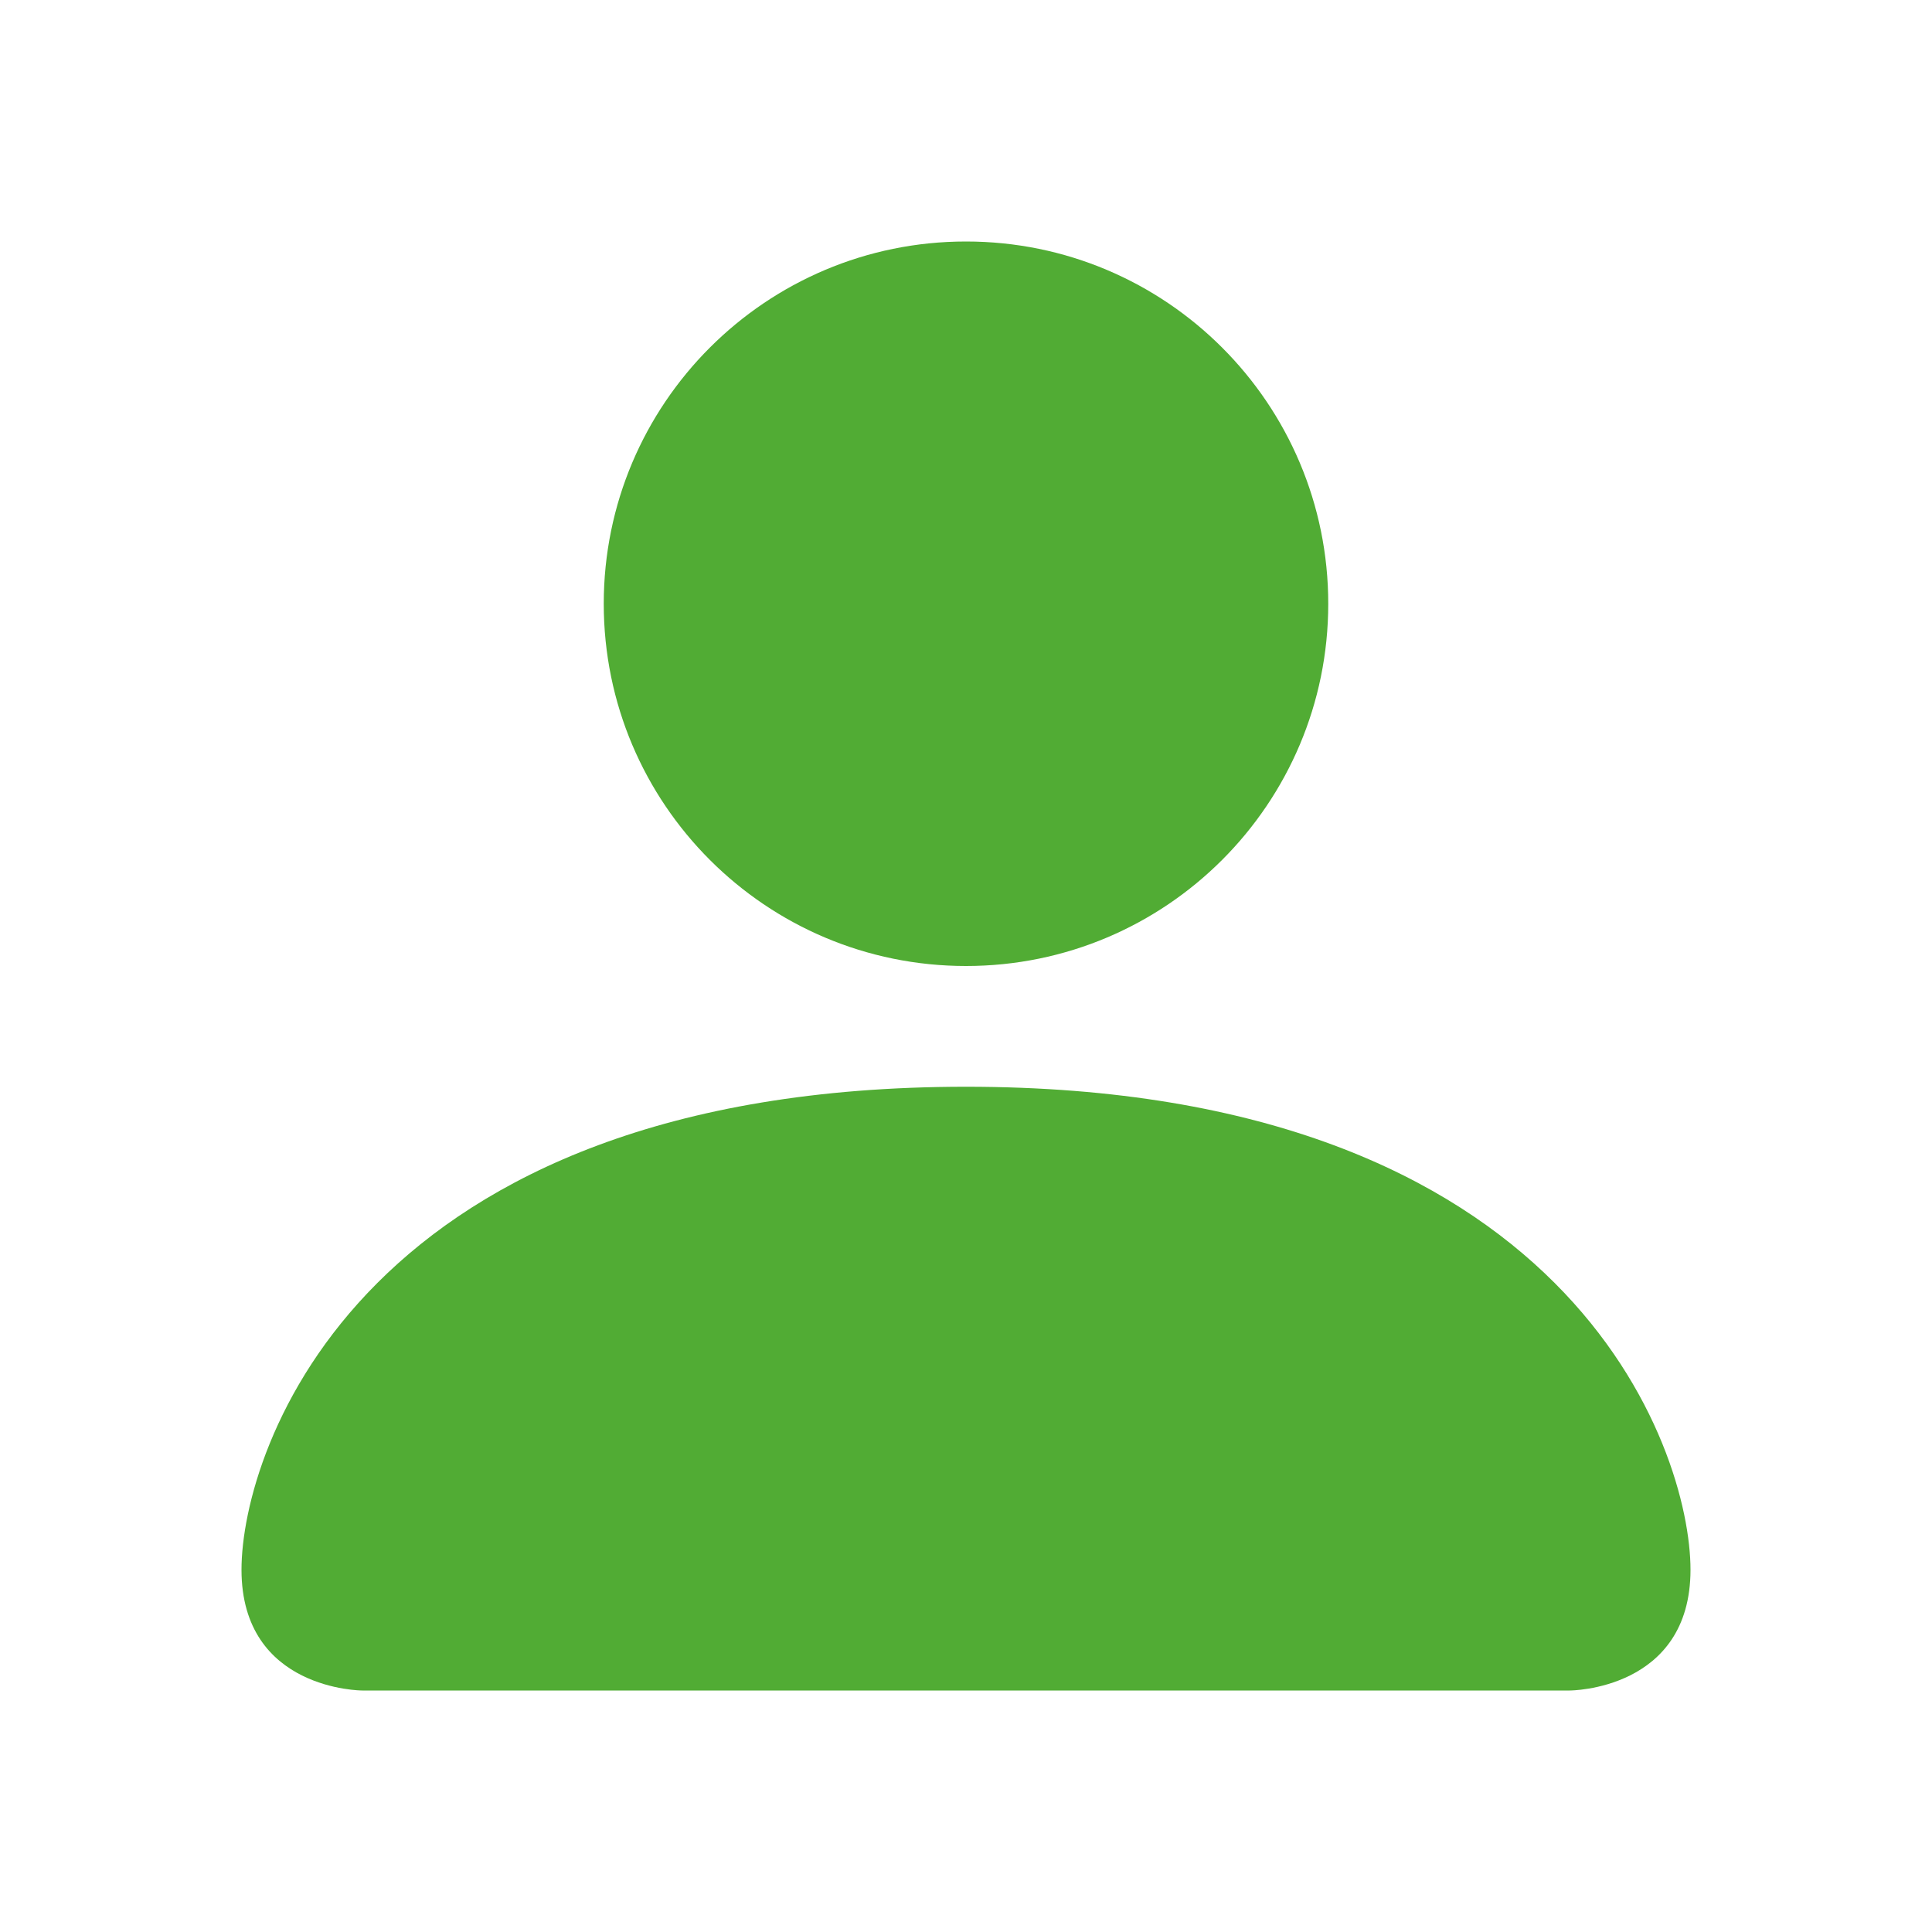
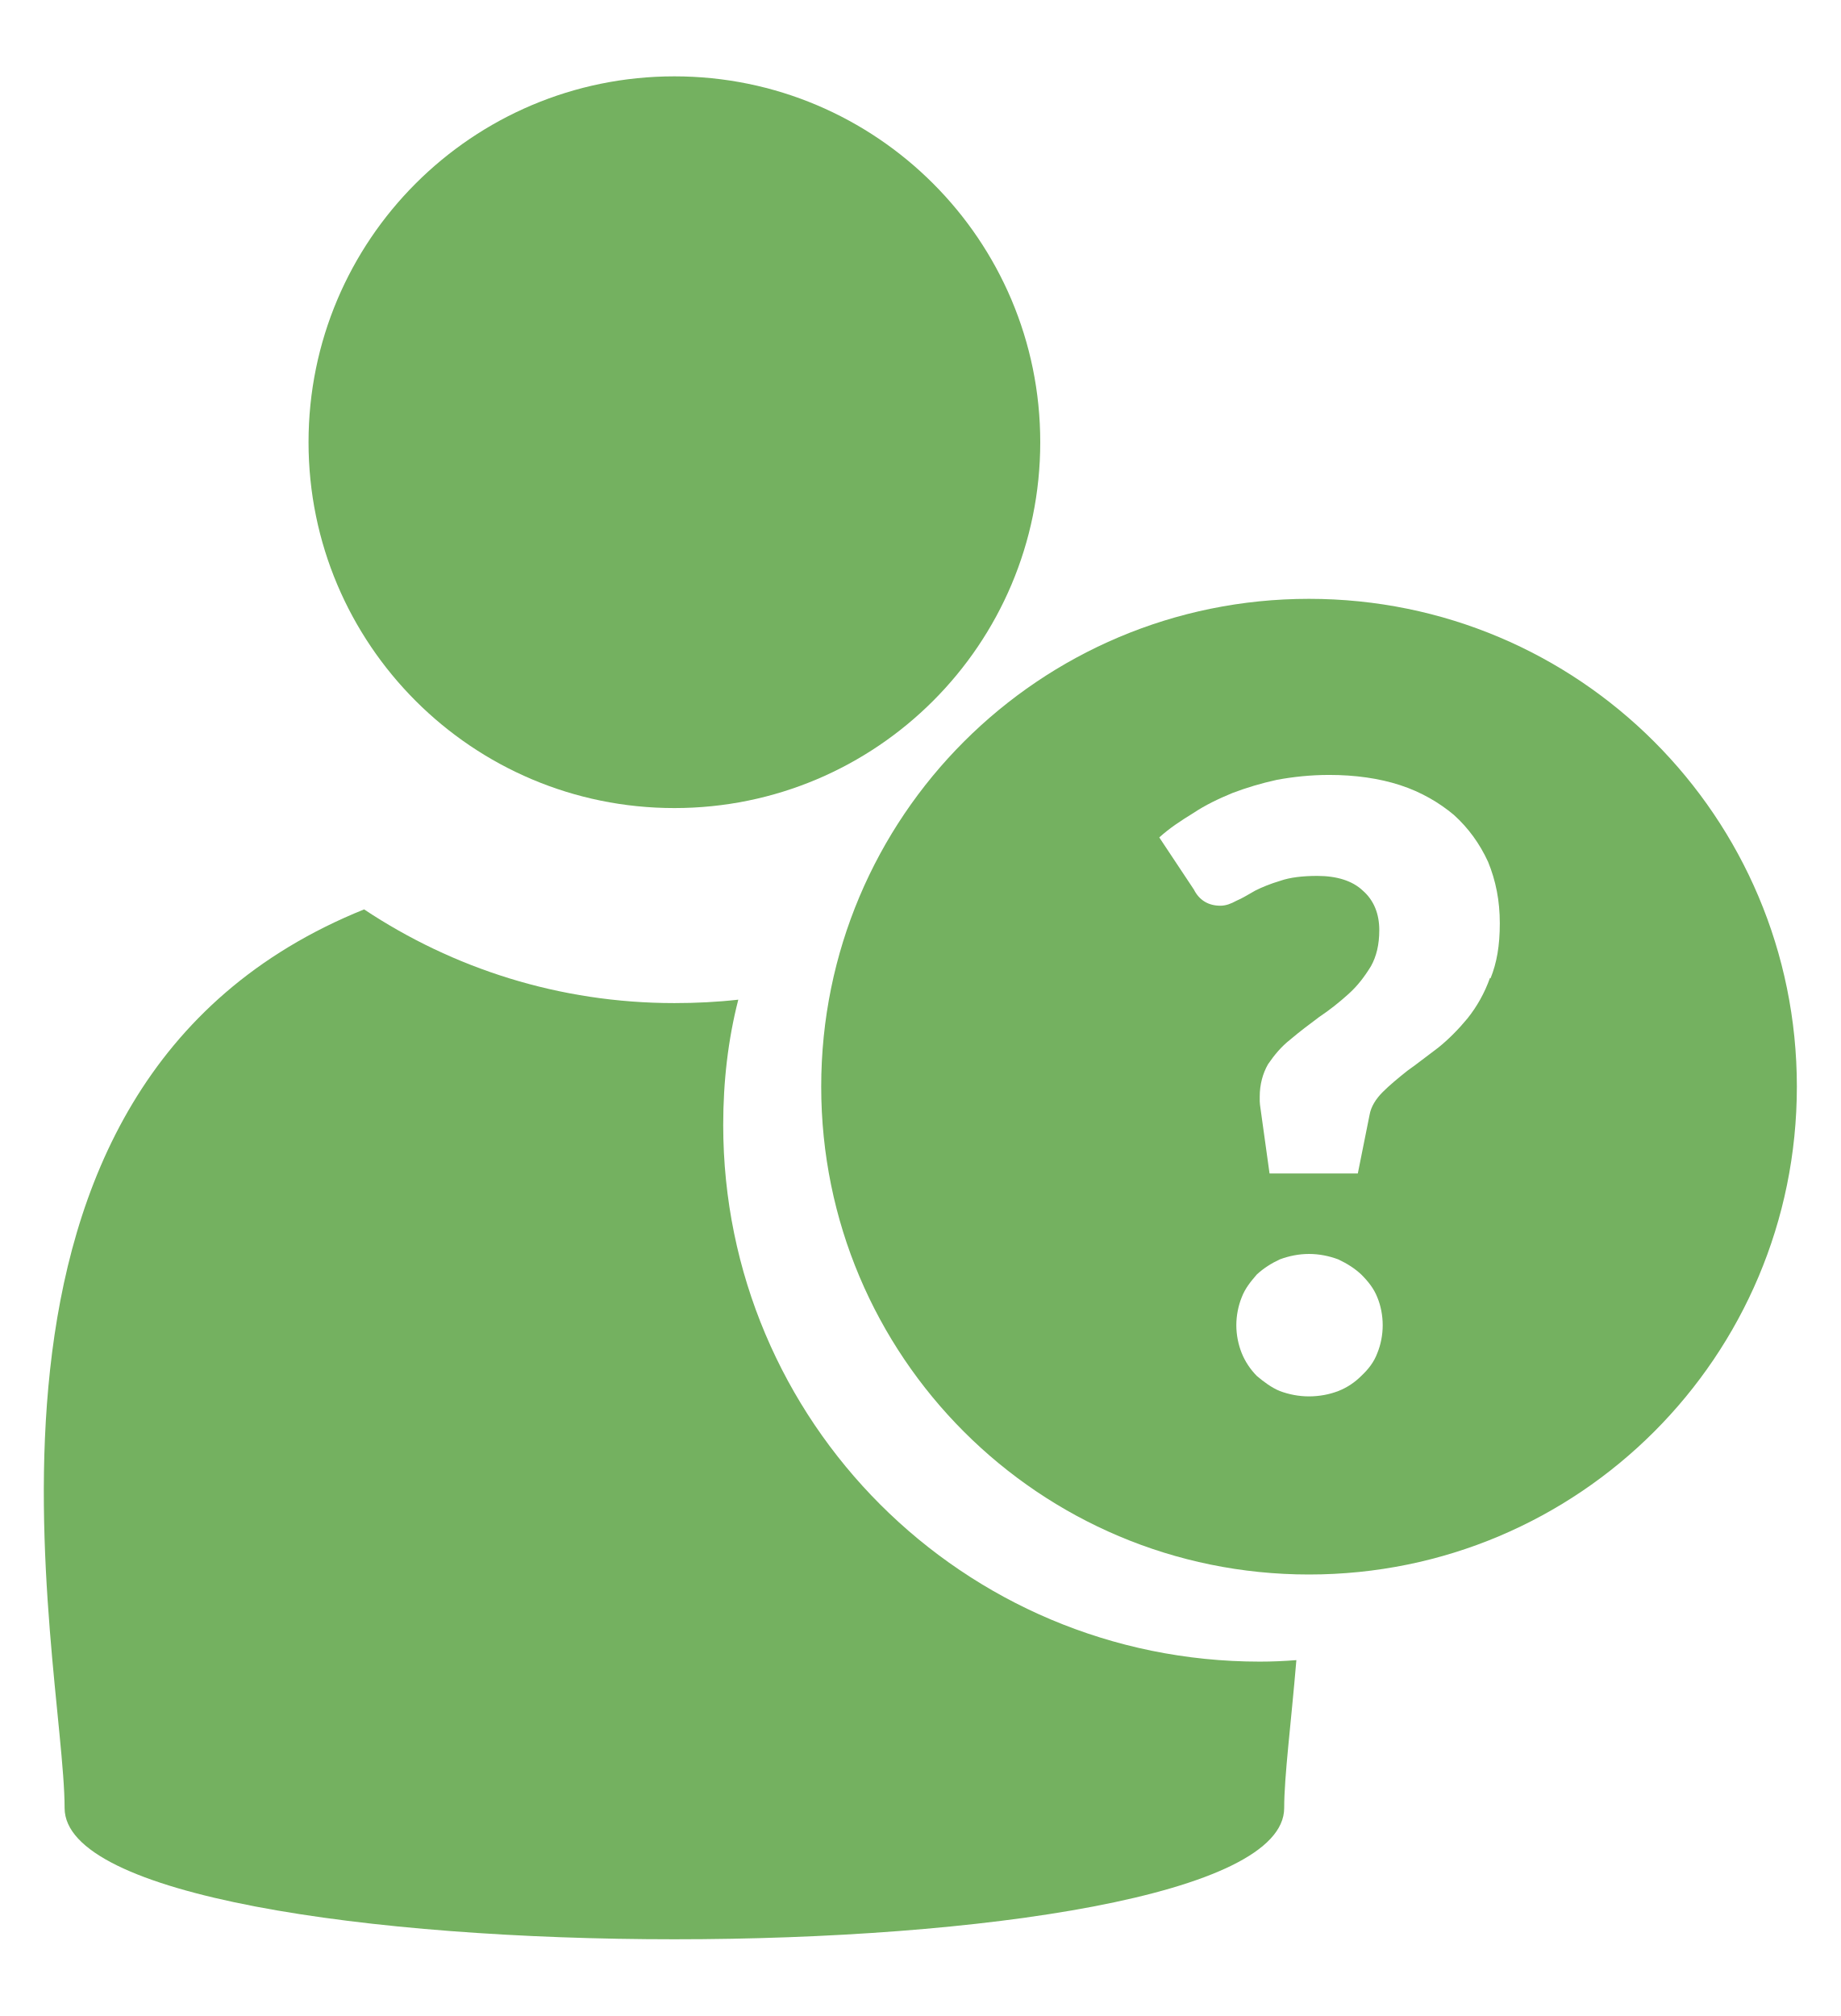
- <svg xmlns="http://www.w3.org/2000/svg" width="25" height="25" fill="#51AC34" class="bi bi-person-fill" viewBox="0 0 16 16">
-   <path d="M3 14s-1 0-1-1 1-4 6-4 6 3 6 4-1 1-1 1H3Zm5-6a3 3 0 1 0 0-6 3 3 0 0 0 0 6Z" />
+ <svg xmlns="http://www.w3.org/2000/svg" width="21" height="23" viewBox="0 0 21 23" fill="none">
+   <g id="Capa_2">
+     <path id="Vector" d="M7.694 9.219C9.999 9.219 11.868 7.35 11.868 5.045C11.868 2.74 9.999 0.871 7.694 0.871C5.388 0.871 3.52 2.74 3.52 5.045C3.52 7.35 5.388 9.219 7.694 9.219Z" fill="#74B160" />
+     <path id="Vector_2" d="M14.934 6.832C11.857 6.832 9.369 9.32 9.369 12.397C9.369 15.475 11.857 17.963 14.934 17.963C18.012 17.963 20.5 15.475 20.5 12.397C20.5 9.32 18.012 6.832 14.934 6.832ZM15.714 15.436C15.675 15.542 15.608 15.625 15.53 15.698C15.458 15.77 15.369 15.831 15.268 15.87C15.168 15.909 15.051 15.931 14.934 15.931C14.818 15.931 14.706 15.909 14.601 15.87C14.506 15.831 14.417 15.764 14.339 15.698C14.267 15.625 14.206 15.536 14.166 15.436C14.128 15.341 14.105 15.23 14.105 15.119C14.105 15.008 14.128 14.896 14.166 14.802C14.206 14.696 14.272 14.618 14.339 14.54C14.417 14.468 14.506 14.412 14.601 14.368C14.706 14.329 14.818 14.306 14.934 14.306C15.051 14.306 15.163 14.329 15.268 14.368C15.374 14.418 15.458 14.473 15.53 14.54C15.608 14.618 15.675 14.701 15.714 14.802C15.753 14.896 15.775 15.008 15.775 15.119C15.775 15.23 15.753 15.341 15.714 15.436ZM16.999 11.156C16.938 11.329 16.849 11.485 16.743 11.618C16.637 11.746 16.526 11.858 16.409 11.952C16.281 12.047 16.17 12.136 16.059 12.214C15.947 12.303 15.853 12.381 15.775 12.459C15.697 12.537 15.641 12.626 15.625 12.72L15.491 13.388H14.484L14.378 12.626C14.378 12.626 14.372 12.587 14.372 12.564V12.509C14.372 12.375 14.406 12.247 14.467 12.141C14.539 12.036 14.617 11.941 14.723 11.858C14.829 11.768 14.94 11.685 15.051 11.602C15.168 11.524 15.28 11.435 15.385 11.34C15.491 11.245 15.569 11.14 15.641 11.023C15.703 10.912 15.736 10.778 15.736 10.611C15.736 10.427 15.675 10.271 15.547 10.16C15.43 10.049 15.252 9.993 15.029 9.993C14.862 9.993 14.717 10.01 14.606 10.049C14.495 10.082 14.4 10.121 14.322 10.16C14.233 10.21 14.172 10.249 14.105 10.277C14.044 10.31 13.988 10.333 13.922 10.333C13.788 10.333 13.682 10.271 13.621 10.149L13.226 9.554C13.343 9.448 13.471 9.364 13.616 9.275C13.749 9.186 13.899 9.114 14.061 9.047C14.222 8.986 14.389 8.936 14.567 8.897C14.751 8.863 14.951 8.841 15.163 8.841C15.463 8.841 15.736 8.88 15.975 8.958C16.215 9.036 16.421 9.158 16.587 9.297C16.754 9.448 16.882 9.626 16.977 9.832C17.066 10.049 17.111 10.277 17.111 10.533C17.111 10.789 17.077 10.984 17.005 11.162L16.999 11.156Z" fill="#74B160" />
+     <path id="Vector_3" d="M14.79 18.94C14.729 19.669 14.651 20.265 14.651 20.627C14.651 22.624 0.737 22.624 0.737 20.627C0.737 18.94 -0.843 12.39 4.154 10.375C5.167 11.048 6.381 11.444 7.694 11.444C7.939 11.444 8.184 11.432 8.423 11.405C8.306 11.861 8.251 12.34 8.251 12.835C8.251 16.219 10.989 18.957 14.373 18.957C14.512 18.957 14.651 18.951 14.79 18.94Z" fill="#74B160" />
+   </g>
</svg>
